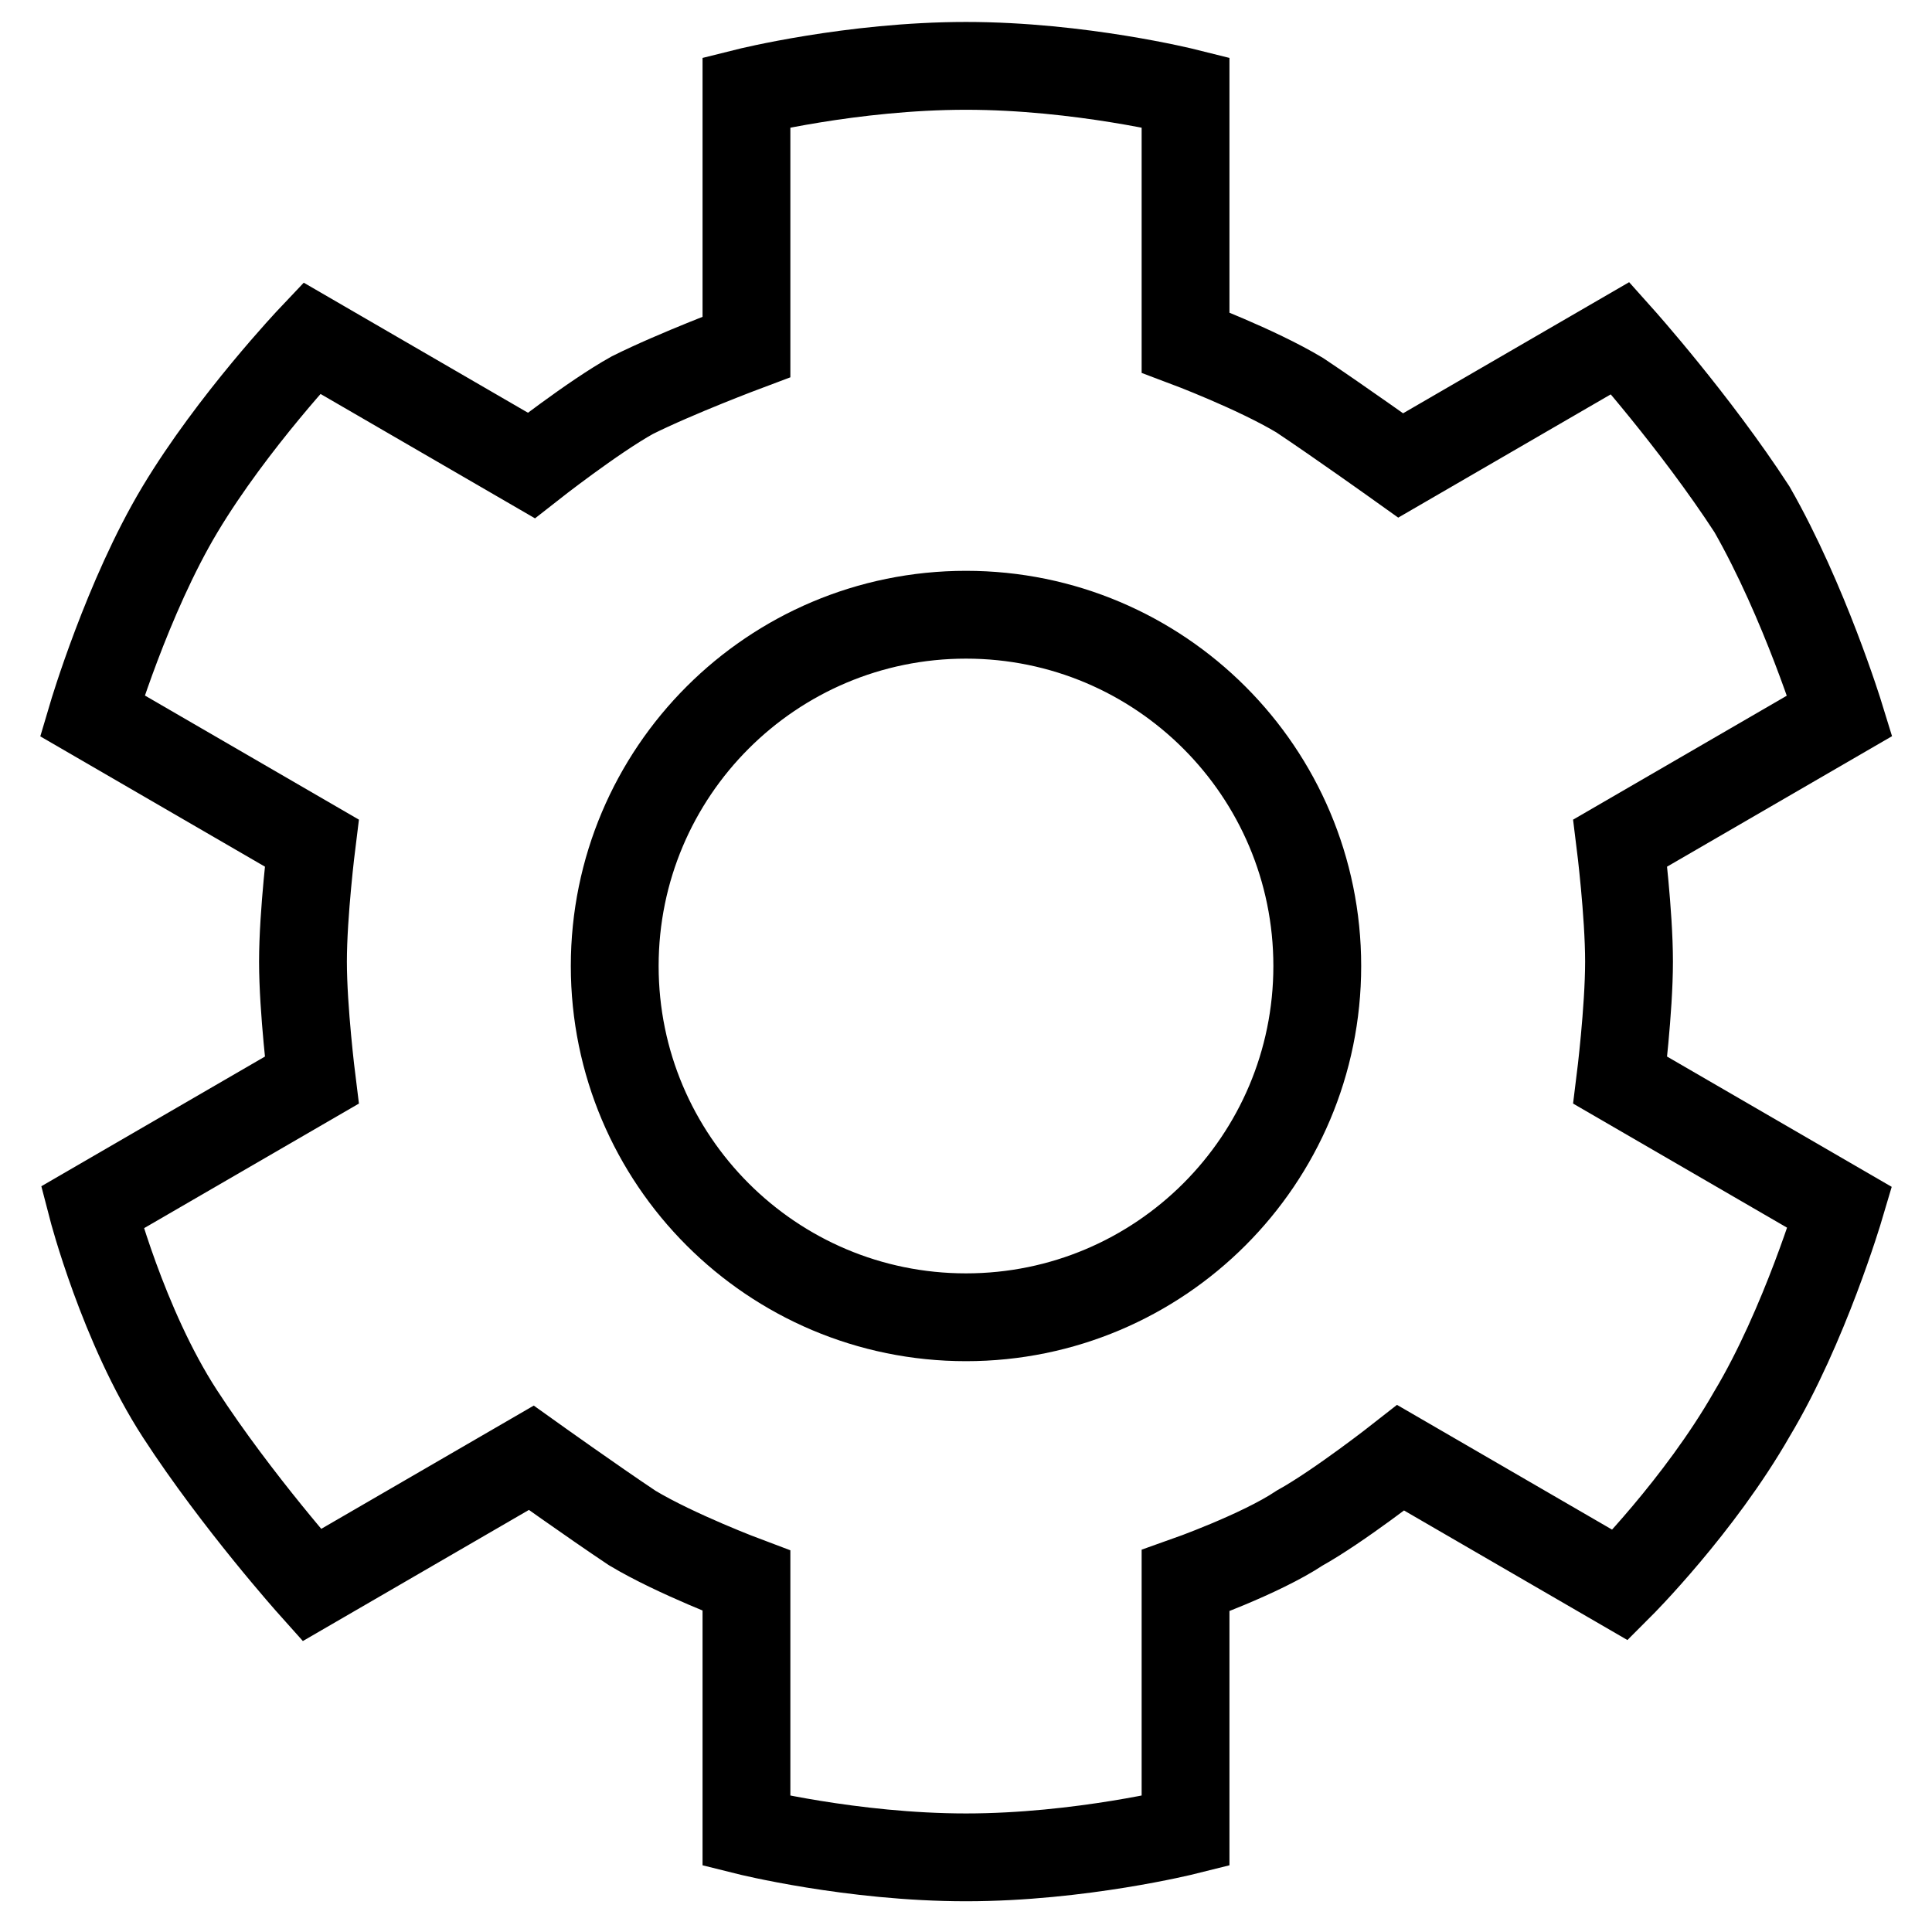
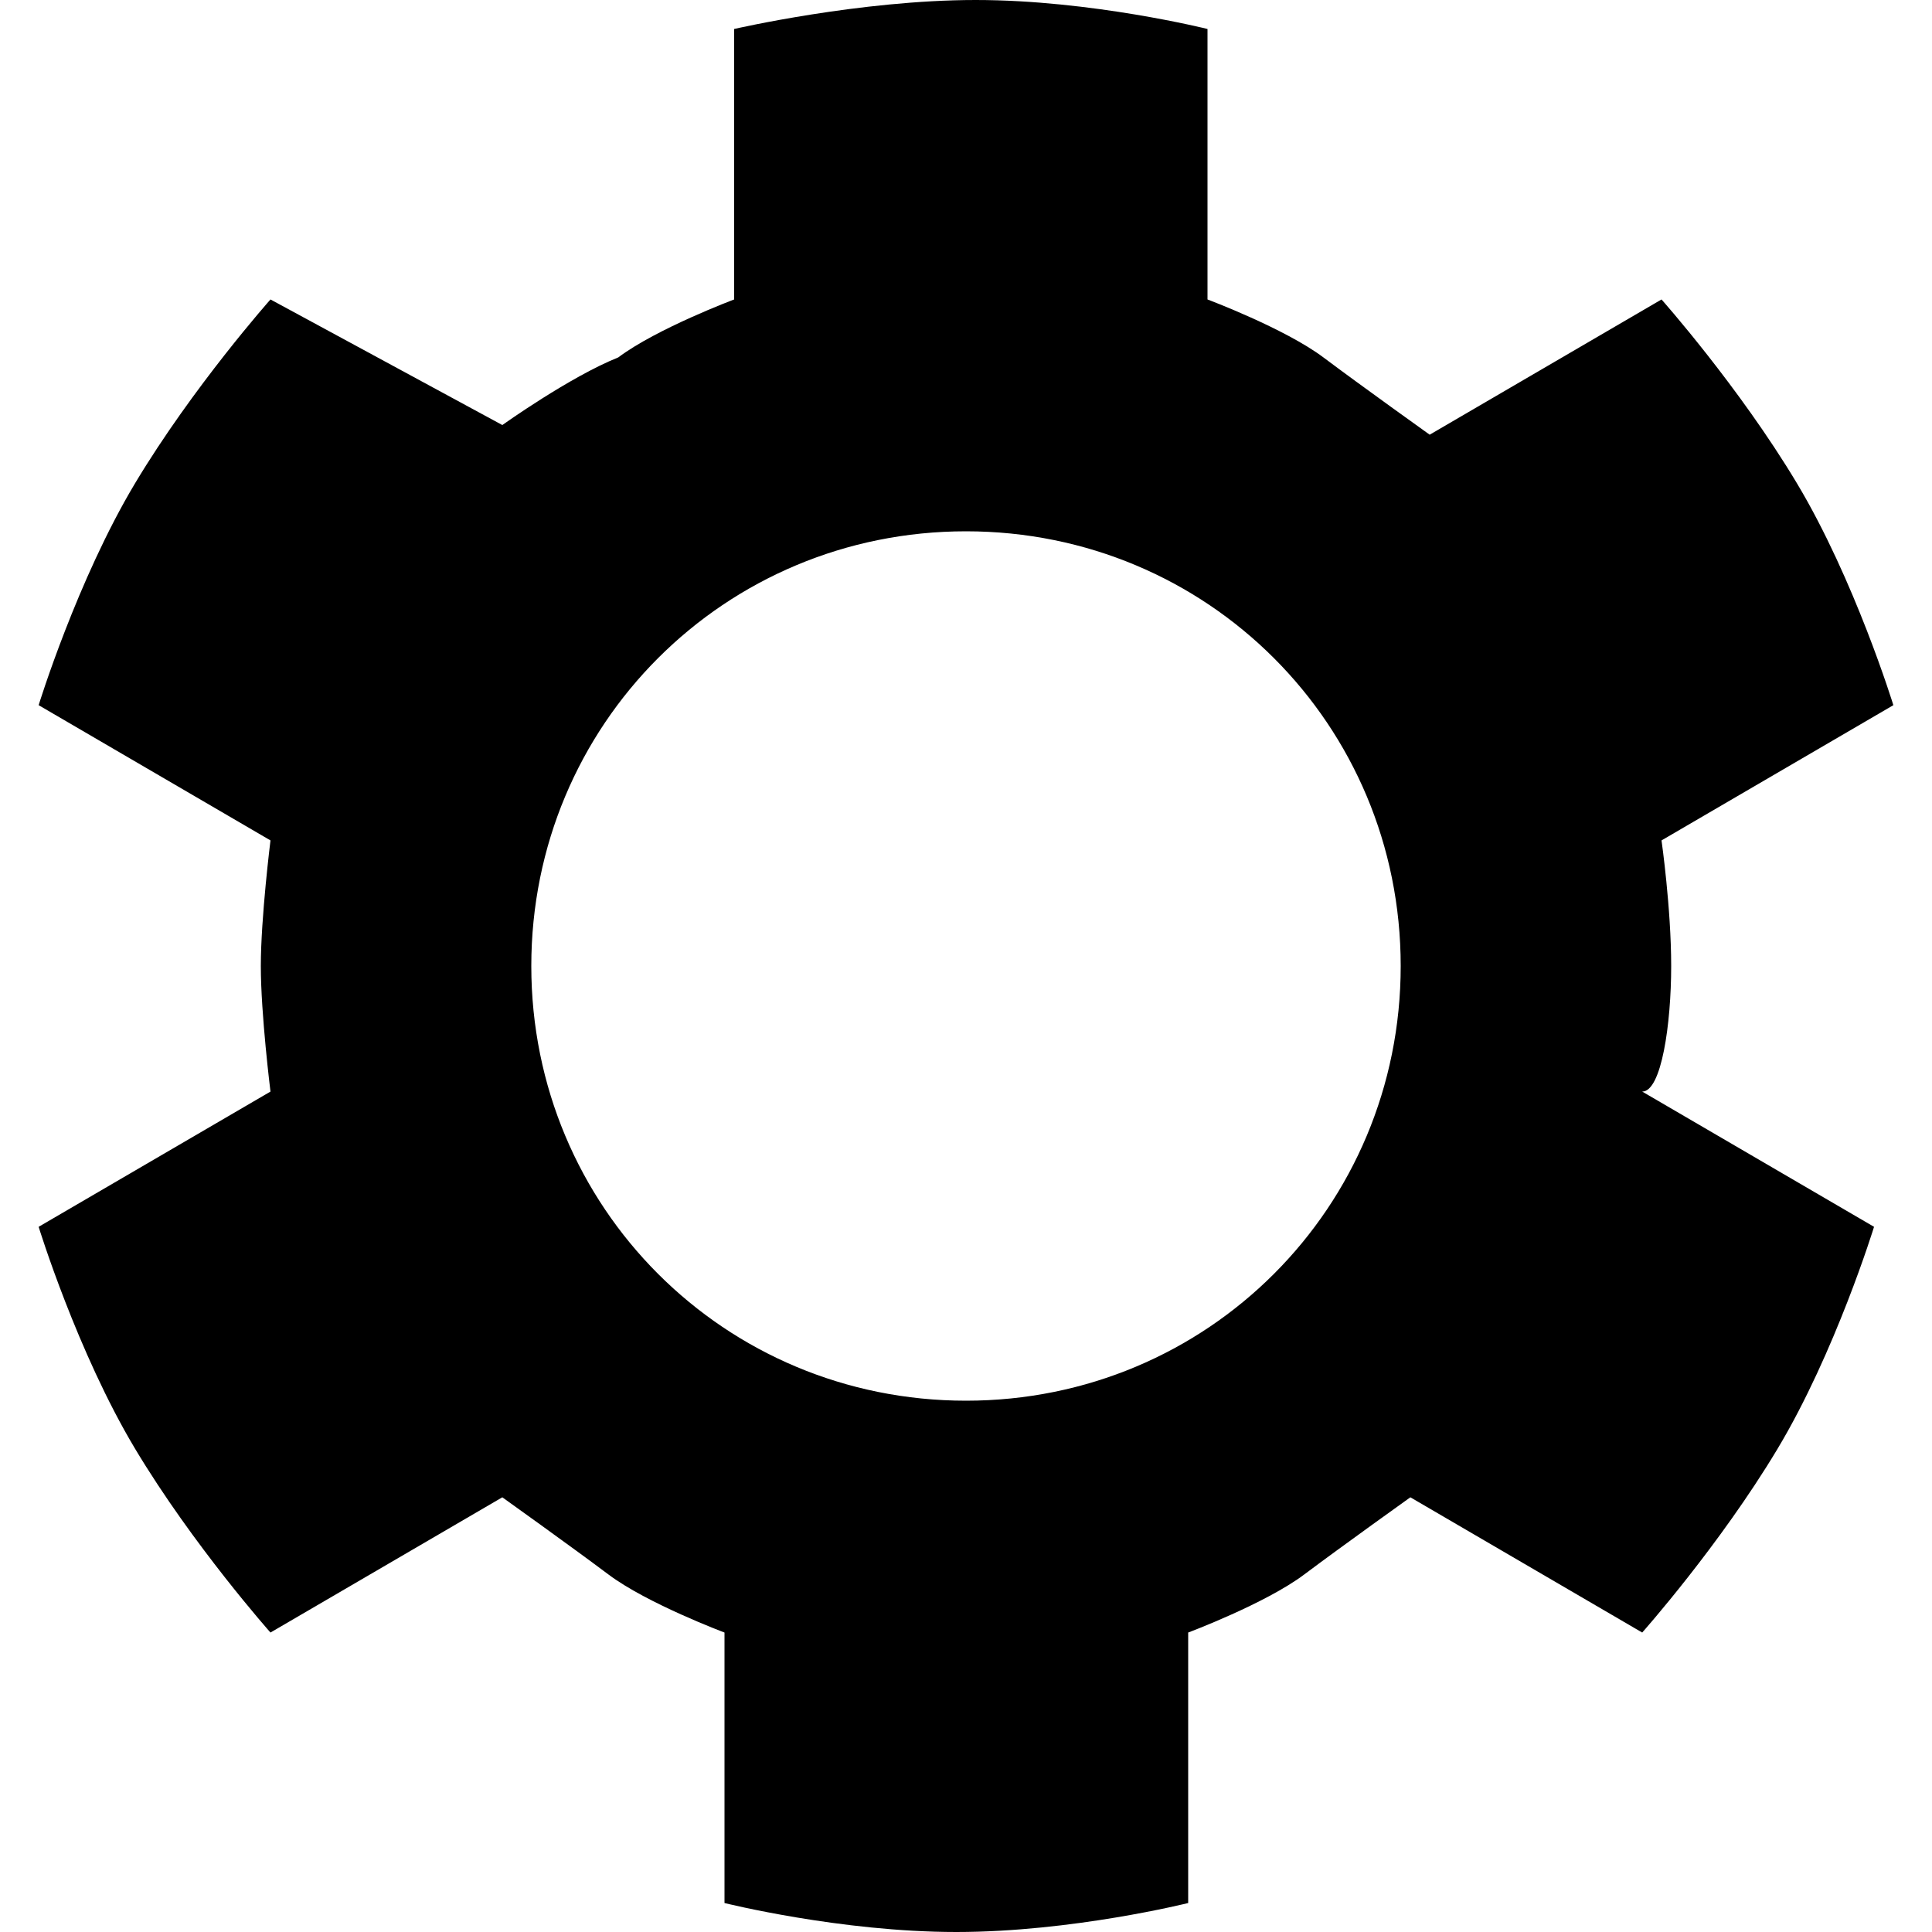
- <svg xmlns="http://www.w3.org/2000/svg" class="qh__icon__svg qh__icon__cog" viewBox="0 0 44 44">
-   <g>
-     <path class="qh__icon__stroke qh__icon__cog__path" fill="none" stroke="currentColor" stroke-width="2" stroke-miterlimit="10" d="M22 1.5c2.6 0 5 .6 5 .6v5.7s1.6.6 2.6 1.2c.9.6 2.3 1.6 2.3 1.6l5-2.9s1.7 1.9 3 3.9c1.2 2.1 2 4.7 2 4.7l-5 2.9s.2 1.6.2 2.7-.2 2.7-.2 2.7l5 2.9s-.8 2.7-2 4.7c-1.2 2.1-3 3.9-3 3.9l-5-2.9s-1.4 1.1-2.3 1.6c-.9.6-2.6 1.2-2.6 1.2v5.7s-2.4.6-5 .6-5-.6-5-.6V36s-1.6-.6-2.6-1.2c-.9-.6-2.3-1.6-2.3-1.6l-5 2.9s-1.7-1.9-3-3.9-2-4.7-2-4.7l5-2.9s-.2-1.6-.2-2.7.2-2.7.2-2.7l-5-2.9s.8-2.7 2-4.7 3-3.9 3-3.9l5 2.9s1.4-1.1 2.3-1.6c1-.5 2.6-1.1 2.6-1.1V2.1s2.4-.6 5-.6z" />
-     <circle class="qh__icon__stroke qh__icon__cog__path" fill="none" stroke="currentColor" stroke-width="2" stroke-miterlimit="10" cx="22" cy="22" r="8" />
-   </g>
+ <svg xmlns="http://www.w3.org/2000/svg" class="qh__icon__svg qh__icon__cog" viewBox="0 0 20 20">
+   <path class="qh__icon__path qh__icon__cog__path" d="M17.3 10c0-.6-.1-1.3-.1-1.3l2.4-1.4s-.4-1.3-1-2.3-1.4-1.9-1.4-1.9l-2.4 1.4s-.7-.5-1.1-.8c-.4-.3-1.2-.6-1.2-.6V.3S11.3 0 10.1 0 7.6.3 7.6.3v2.8s-.8.3-1.2.6c-.5.2-1.2.7-1.2.7L2.8 3.1S2 4 1.4 5s-1 2.3-1 2.3l2.4 1.4s-.1.8-.1 1.3.1 1.3.1 1.3L.4 12.7s.4 1.3 1 2.3 1.4 1.9 1.4 1.9l2.4-1.4s.7.5 1.1.8c.4.3 1.2.6 1.2.6v2.8s1.2.3 2.4.3 2.4-.3 2.4-.3v-2.8s.8-.3 1.2-.6c.4-.3 1.1-.8 1.1-.8l2.4 1.4s.8-.9 1.4-1.9 1-2.3 1-2.3L17 11.3c.2 0 .3-.7.3-1.3zM10 14.5c-2.5 0-4.5-2-4.5-4.5s2-4.5 4.5-4.5 4.5 2 4.5 4.5-2 4.5-4.5 4.5z" />
</svg>
